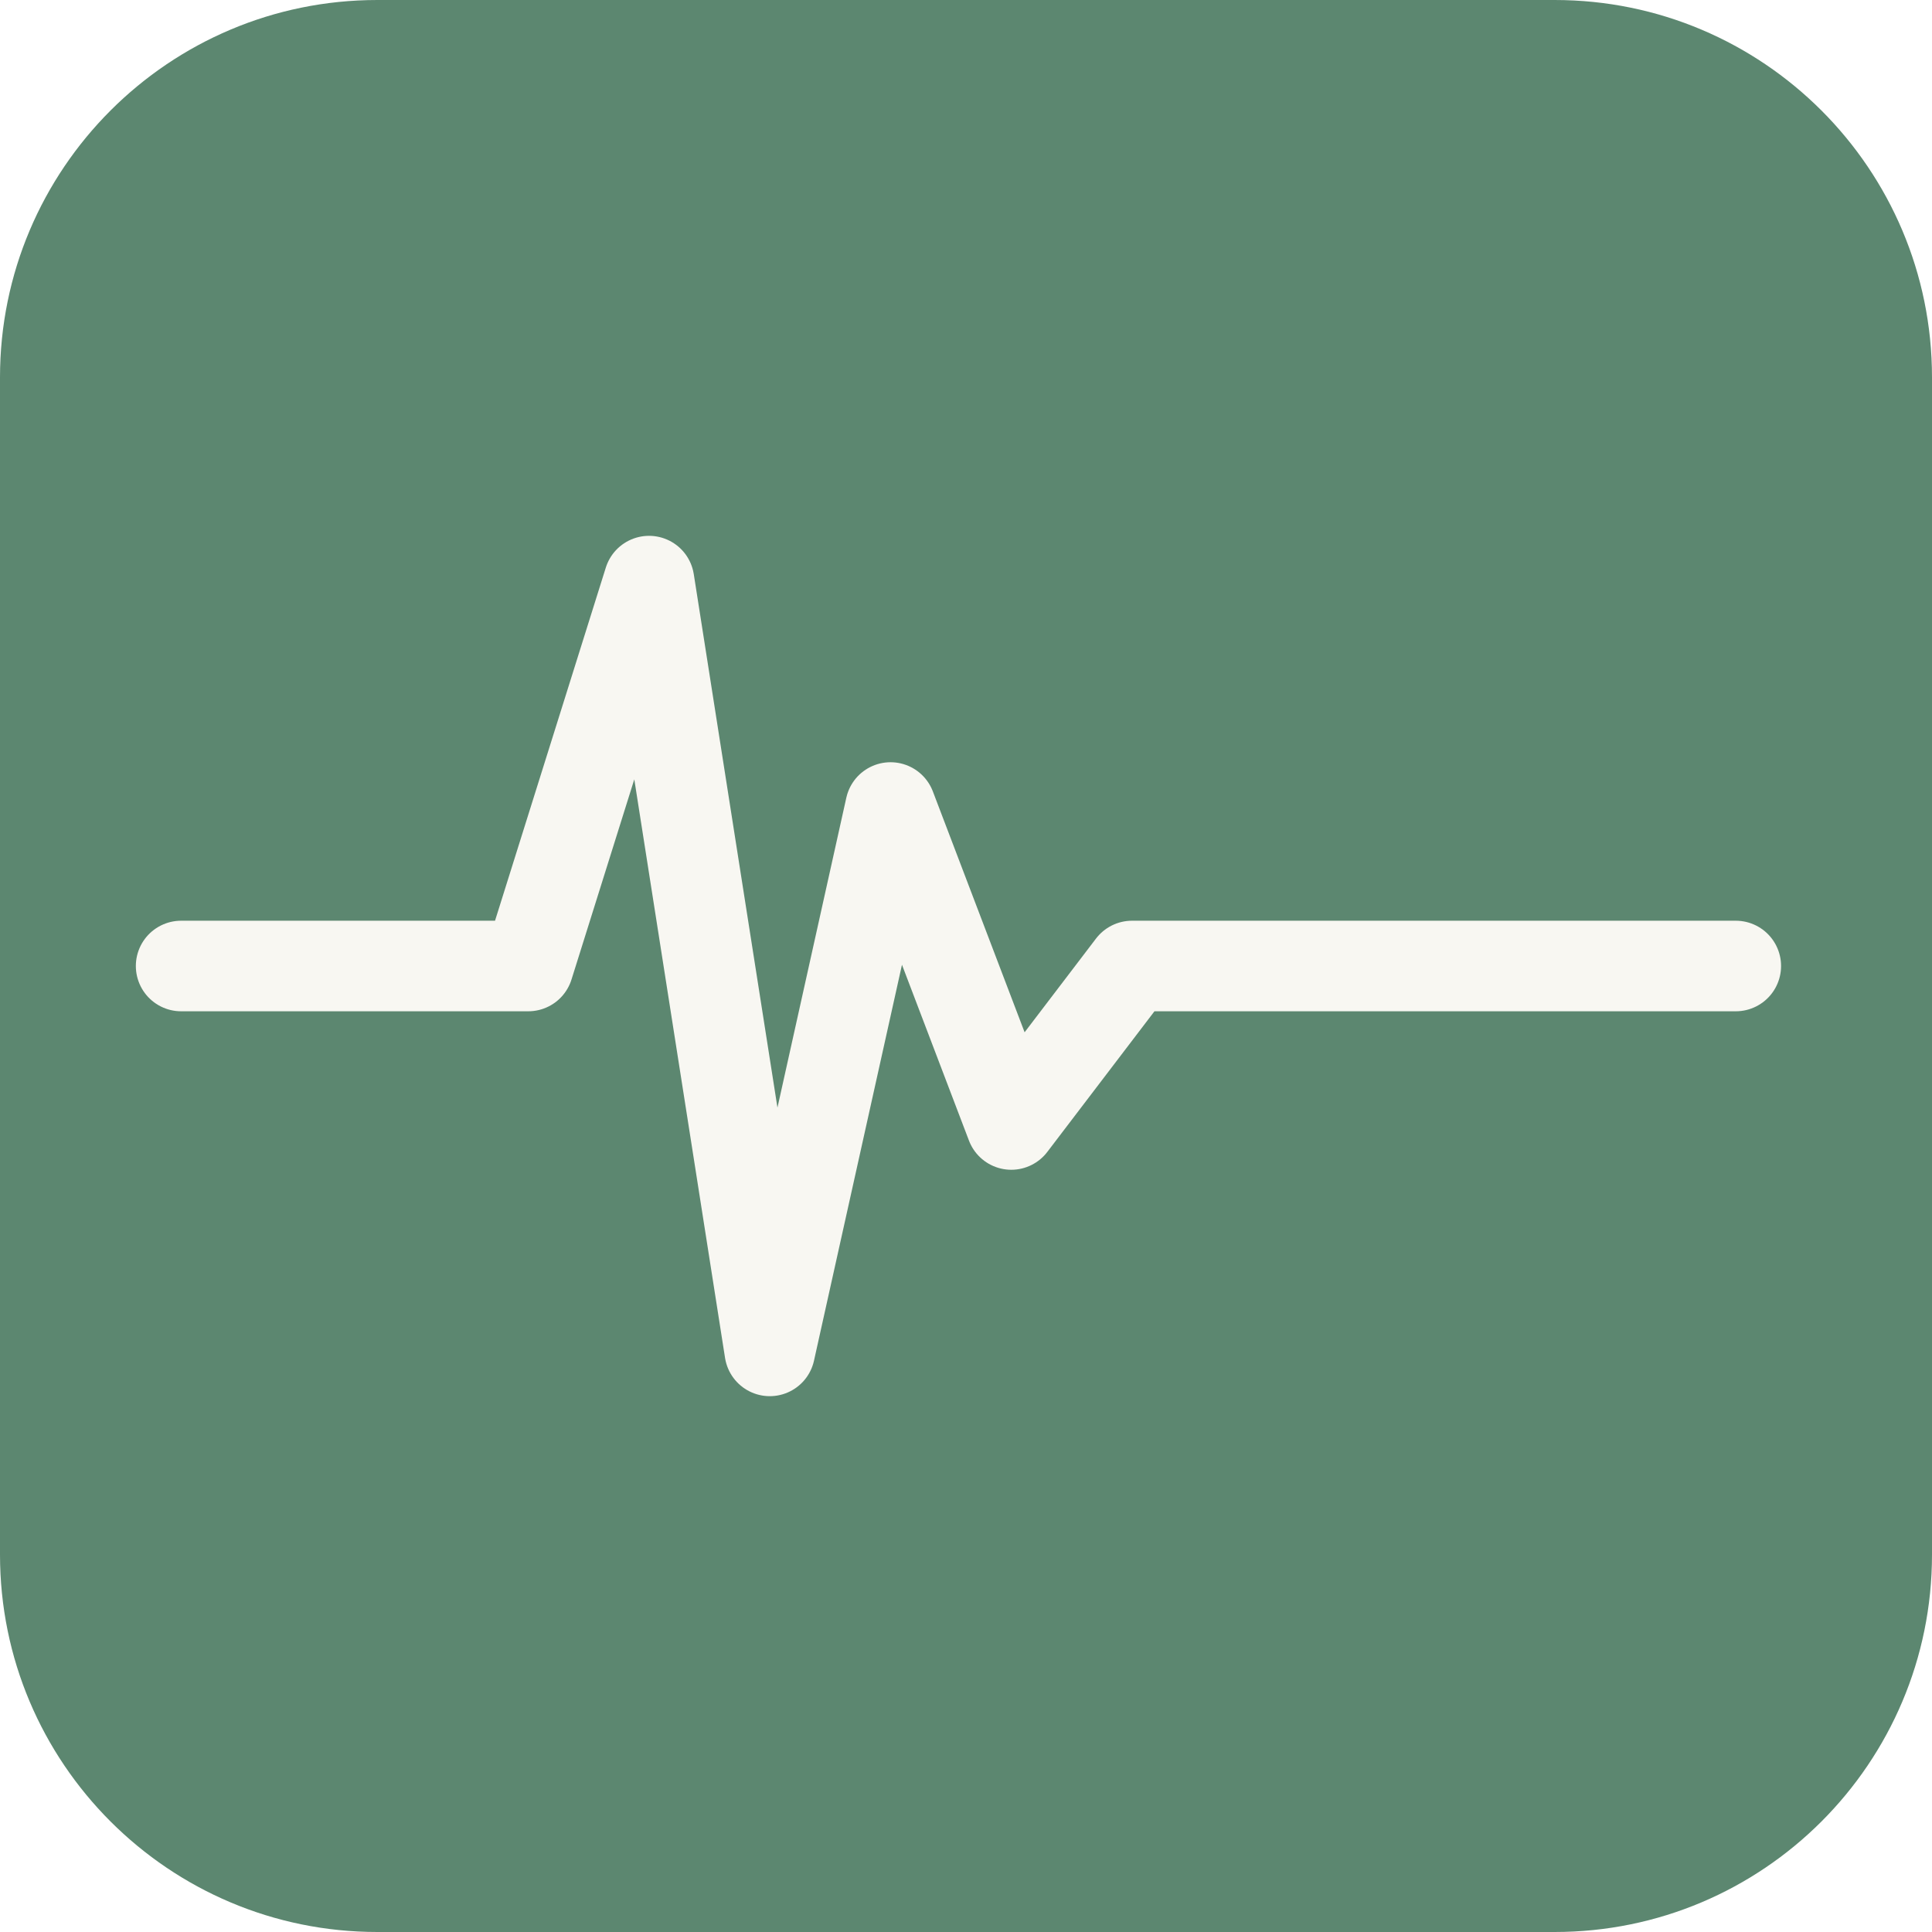
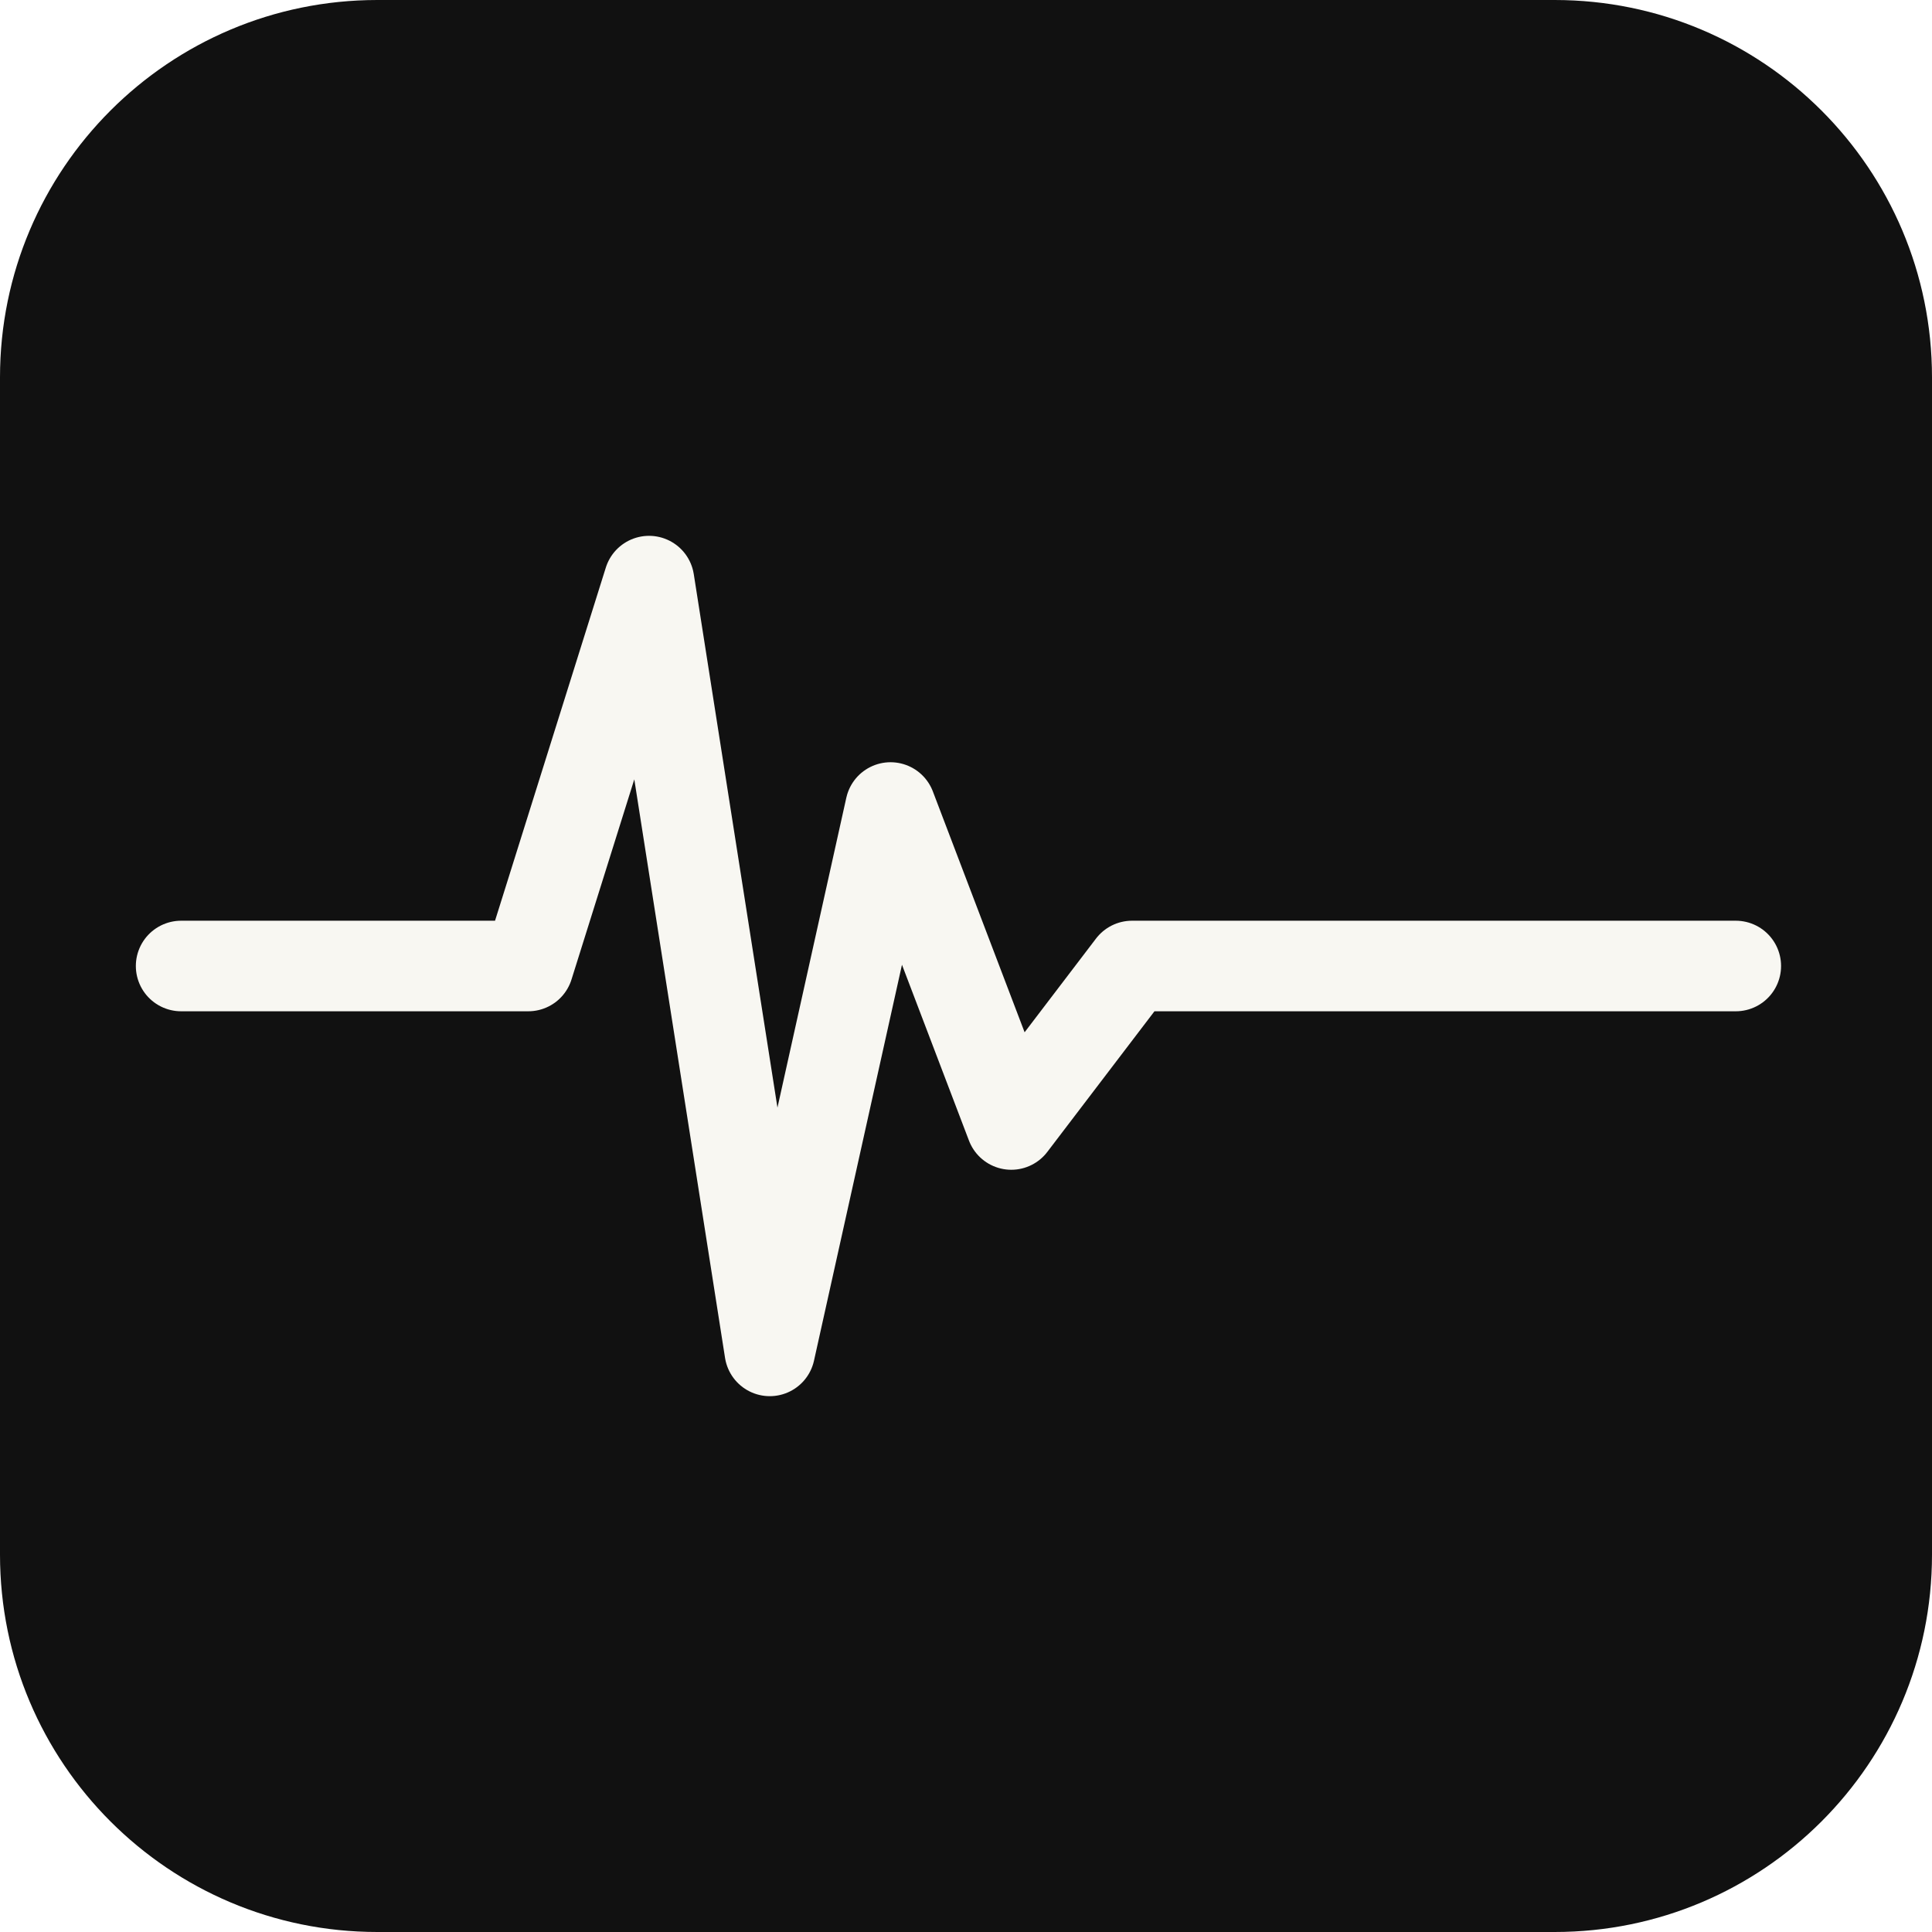
<svg xmlns="http://www.w3.org/2000/svg" viewBox="0 0 512 512" width="512" height="512">
-   <rect width="512" height="512" rx="100" fill="#5C8770" />
+   <rect width="512" height="512" rx="100" fill="#111111" />
  <polyline points="48,256 140,256 172,154 204,358 236,214 268,298 300,256 460,256" fill="none" stroke="#F8F7F2" stroke-width="24" stroke-linecap="round" stroke-linejoin="round" />
</svg>
